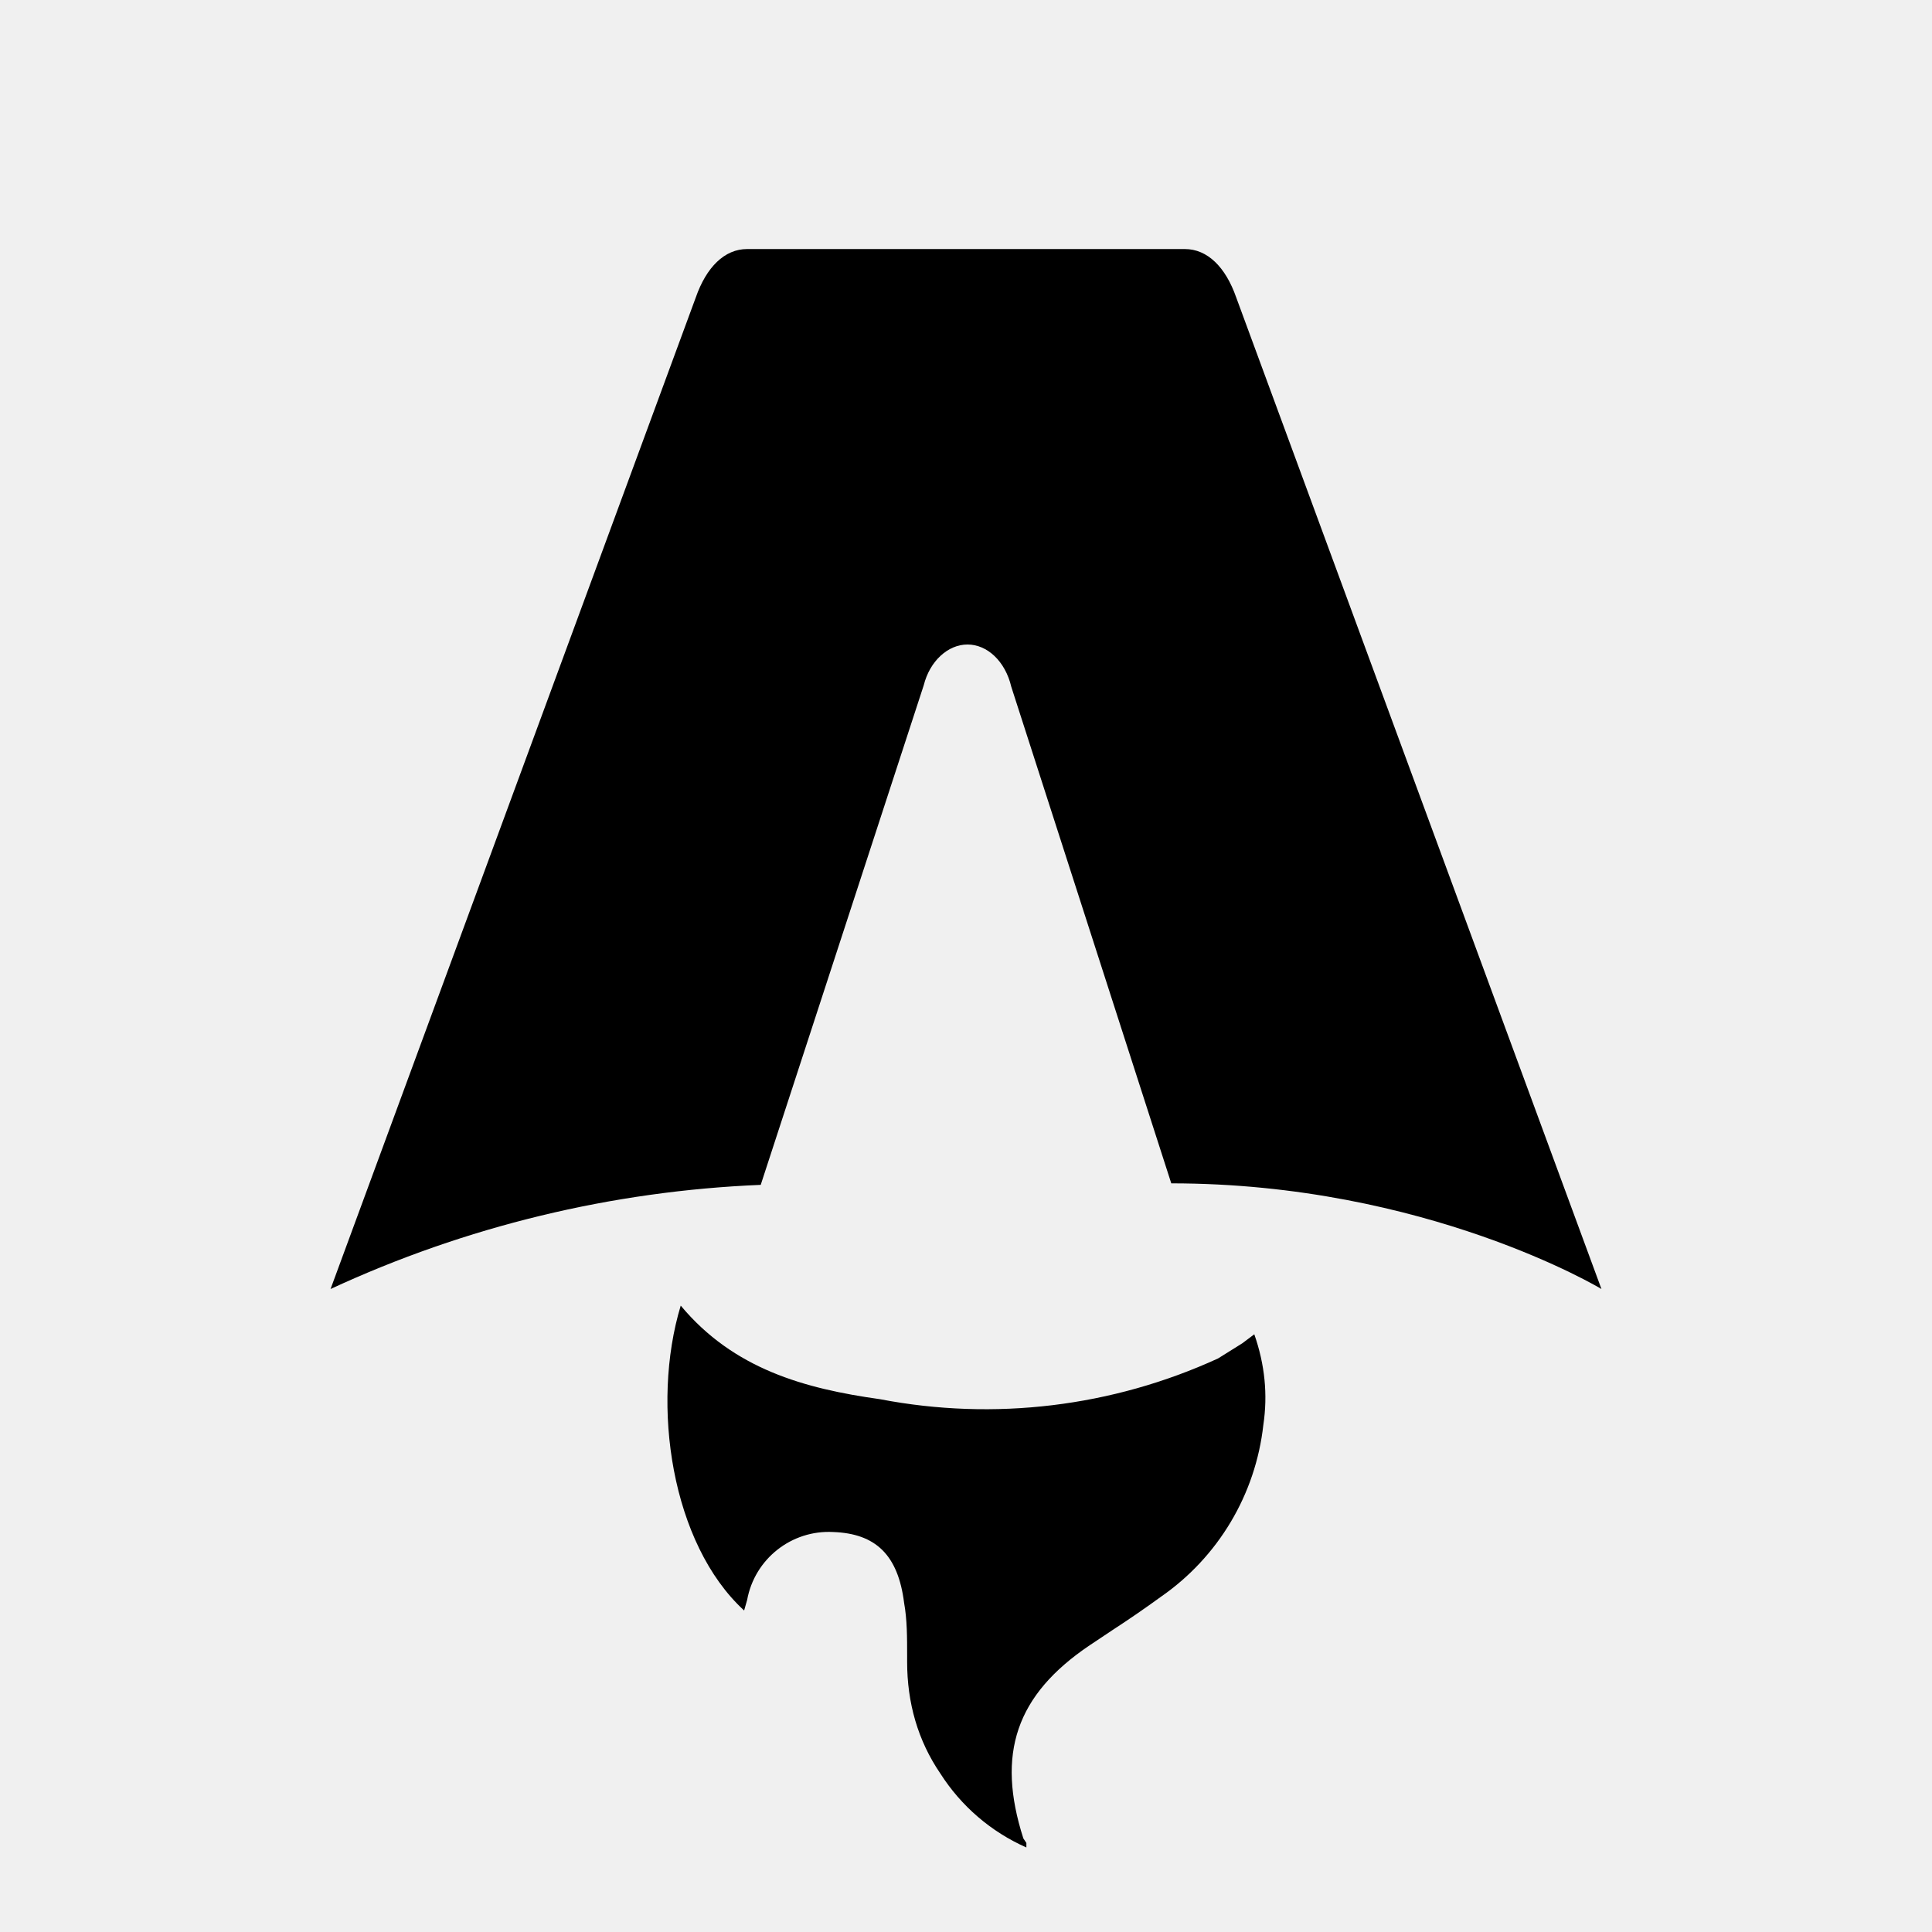
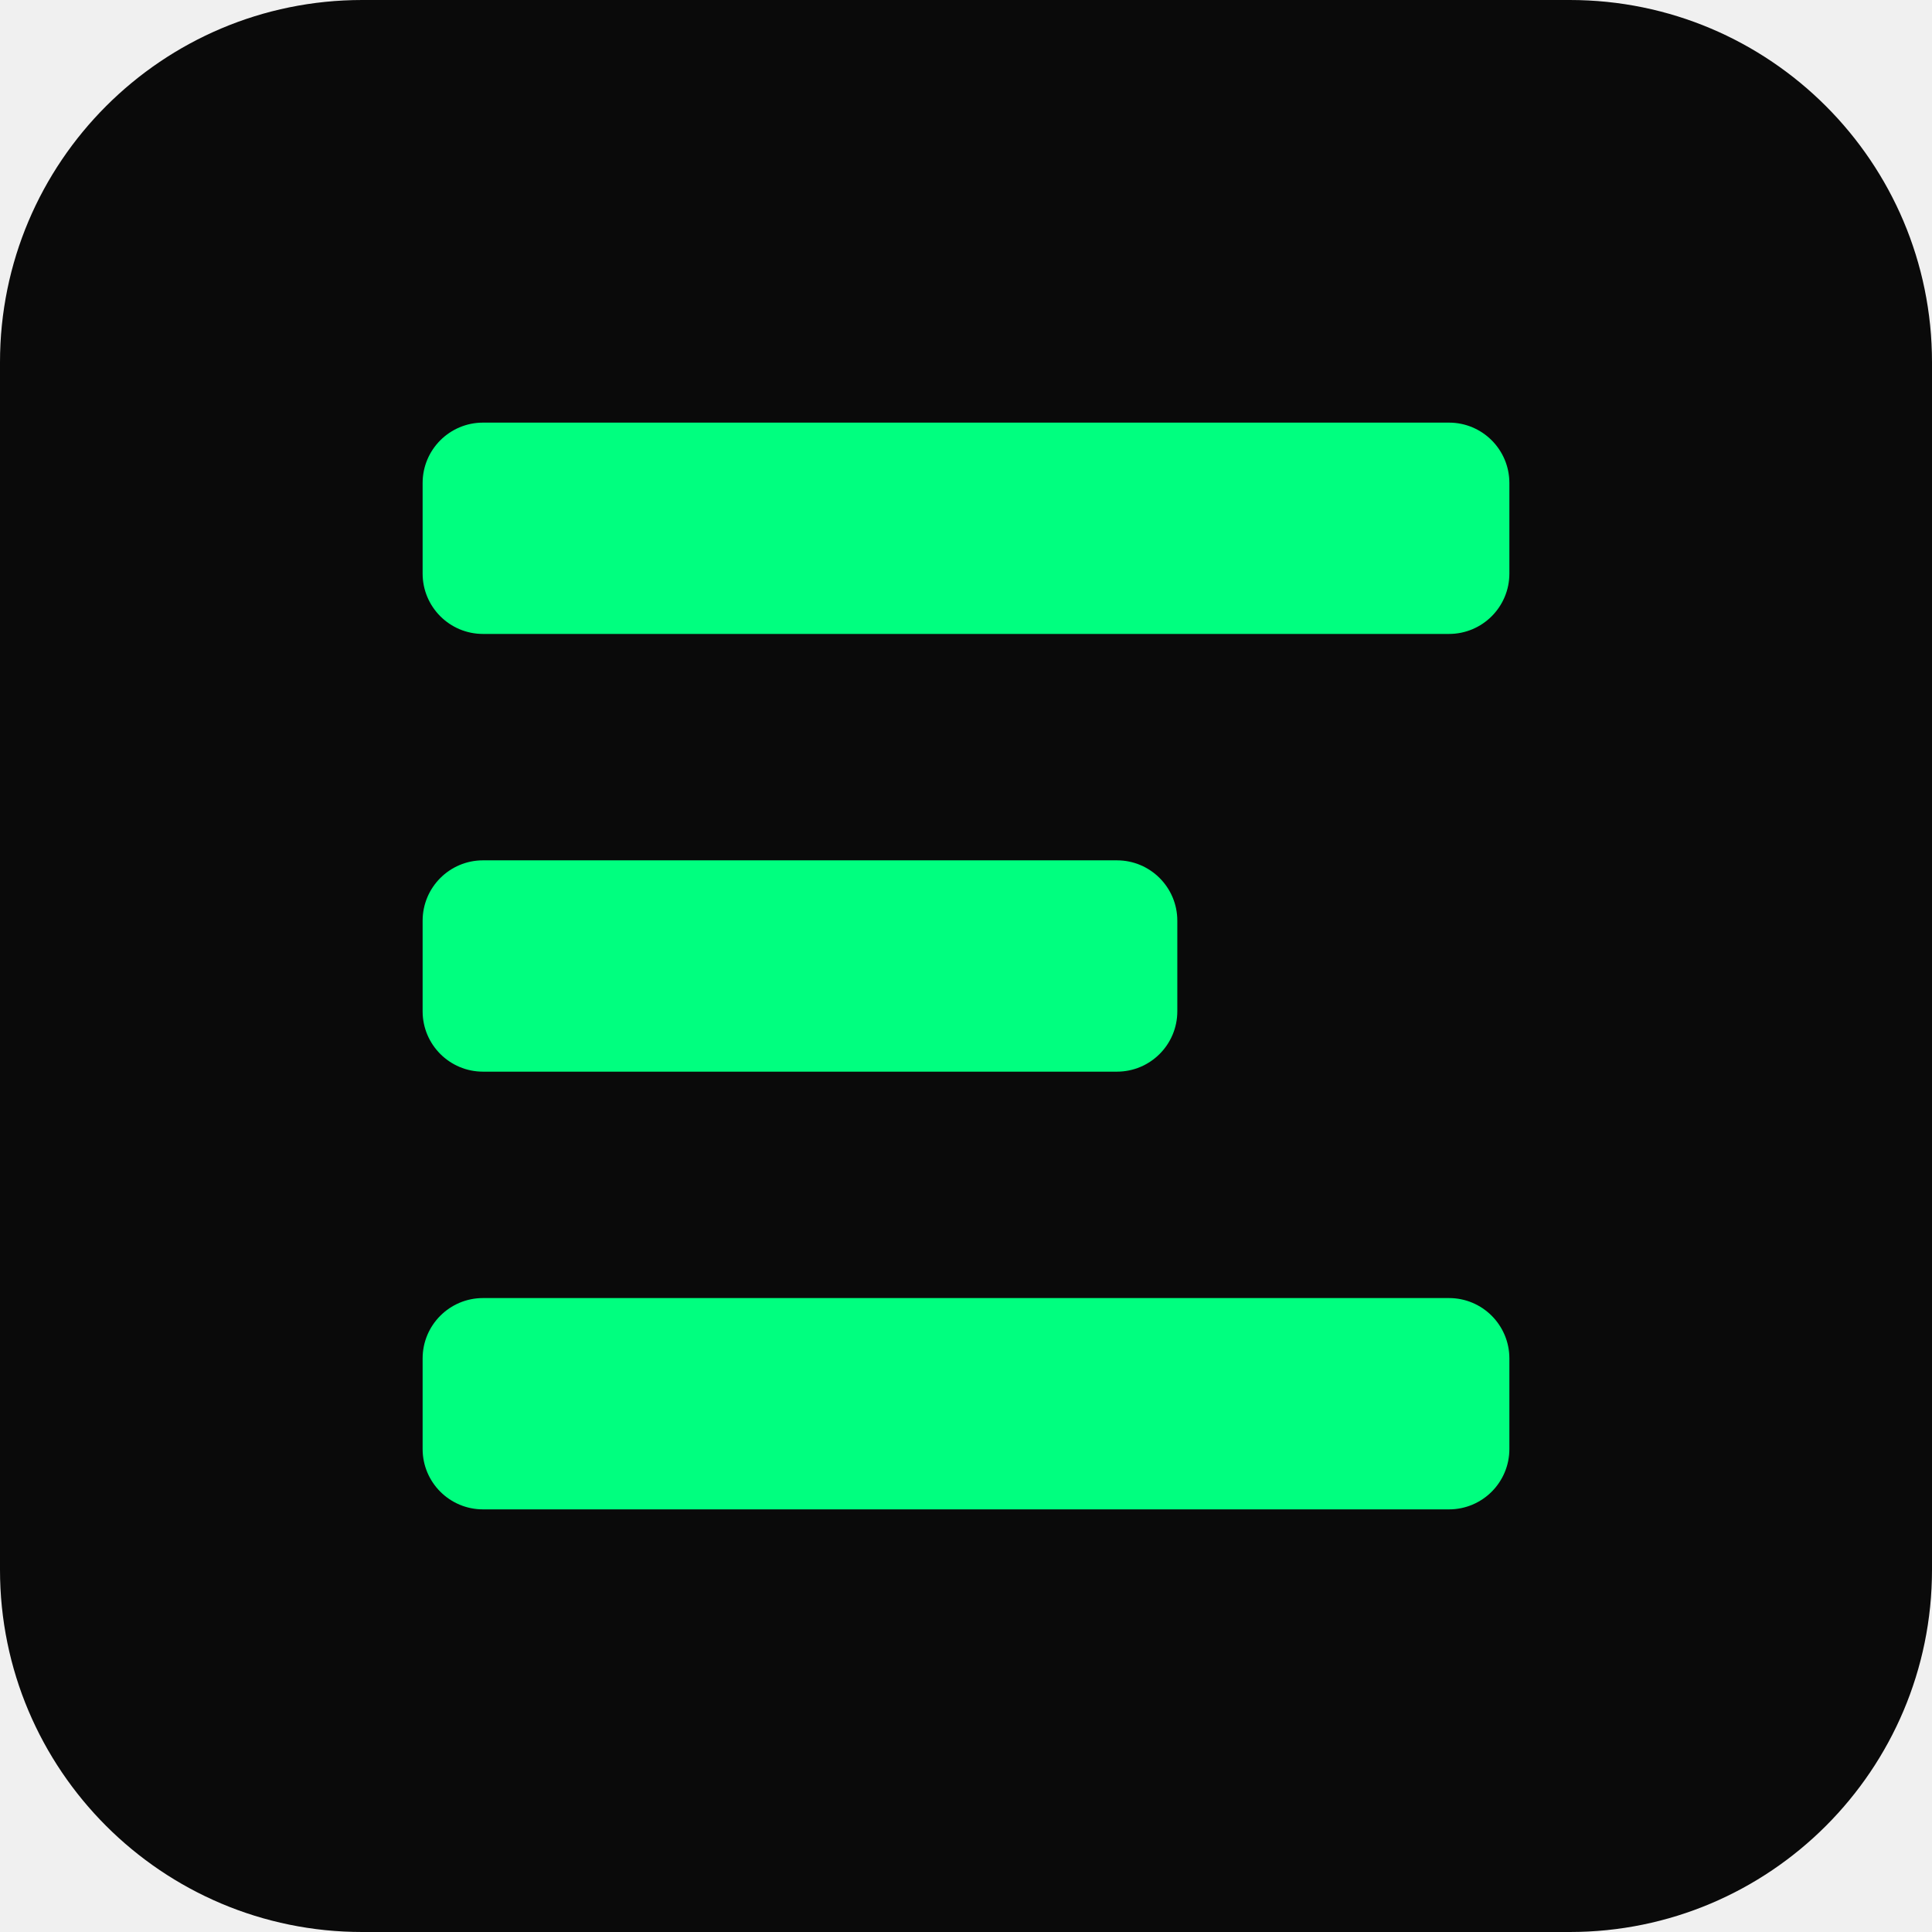
- <svg xmlns="http://www.w3.org/2000/svg" fill="none" viewBox="0 0 128 128">
-   <path d="M50.4 78.5a75.1 75.1 0 0 0-28.5 6.9l24.2-65.7c.7-2 1.9-3.2 3.4-3.2h29c1.5 0 2.7 1.2 3.4 3.2l24.2 65.7s-11.6-7-28.5-7L67 45.5c-.4-1.7-1.6-2.8-2.9-2.8-1.3 0-2.5 1.1-2.9 2.7L50.4 78.5Zm-1.1 28.2Zm-4.2-20.2c-2 6.6-.6 15.8 4.2 20.2a17.5 17.5 0 0 1 .2-.7 5.5 5.5 0 0 1 5.7-4.5c2.8.1 4.3 1.5 4.7 4.7.2 1.1.2 2.3.2 3.5v.4c0 2.7.7 5.2 2.2 7.4a13 13 0 0 0 5.7 4.9v-.3l-.2-.3c-1.8-5.6-.5-9.5 4.4-12.8l1.5-1a73 73 0 0 0 3.2-2.2 16 16 0 0 0 6.8-11.4c.3-2 .1-4-.6-6l-.8.6-1.6 1a37 37 0 0 1-22.4 2.7c-5-.7-9.7-2-13.2-6.2Z" />
-   <style>
-         path { fill: #000; }
-         @media (prefers-color-scheme: dark) {
-             path { fill: #FFF; }
-         }
-     </style>
+ <svg xmlns="http://www.w3.org/2000/svg" viewBox="0 0 128 128">
+   <rect width="128" height="128" rx="24" fill="#0A0A0A" />
+   <rect x="28" y="28" width="72" height="14" rx="4" fill="#00FF7F" />
+   <rect x="28" y="57" width="50" height="14" rx="4" fill="#00FF7F" />
+   <rect x="28" y="86" width="72" height="14" rx="4" fill="#00FF7F" />
</svg>
